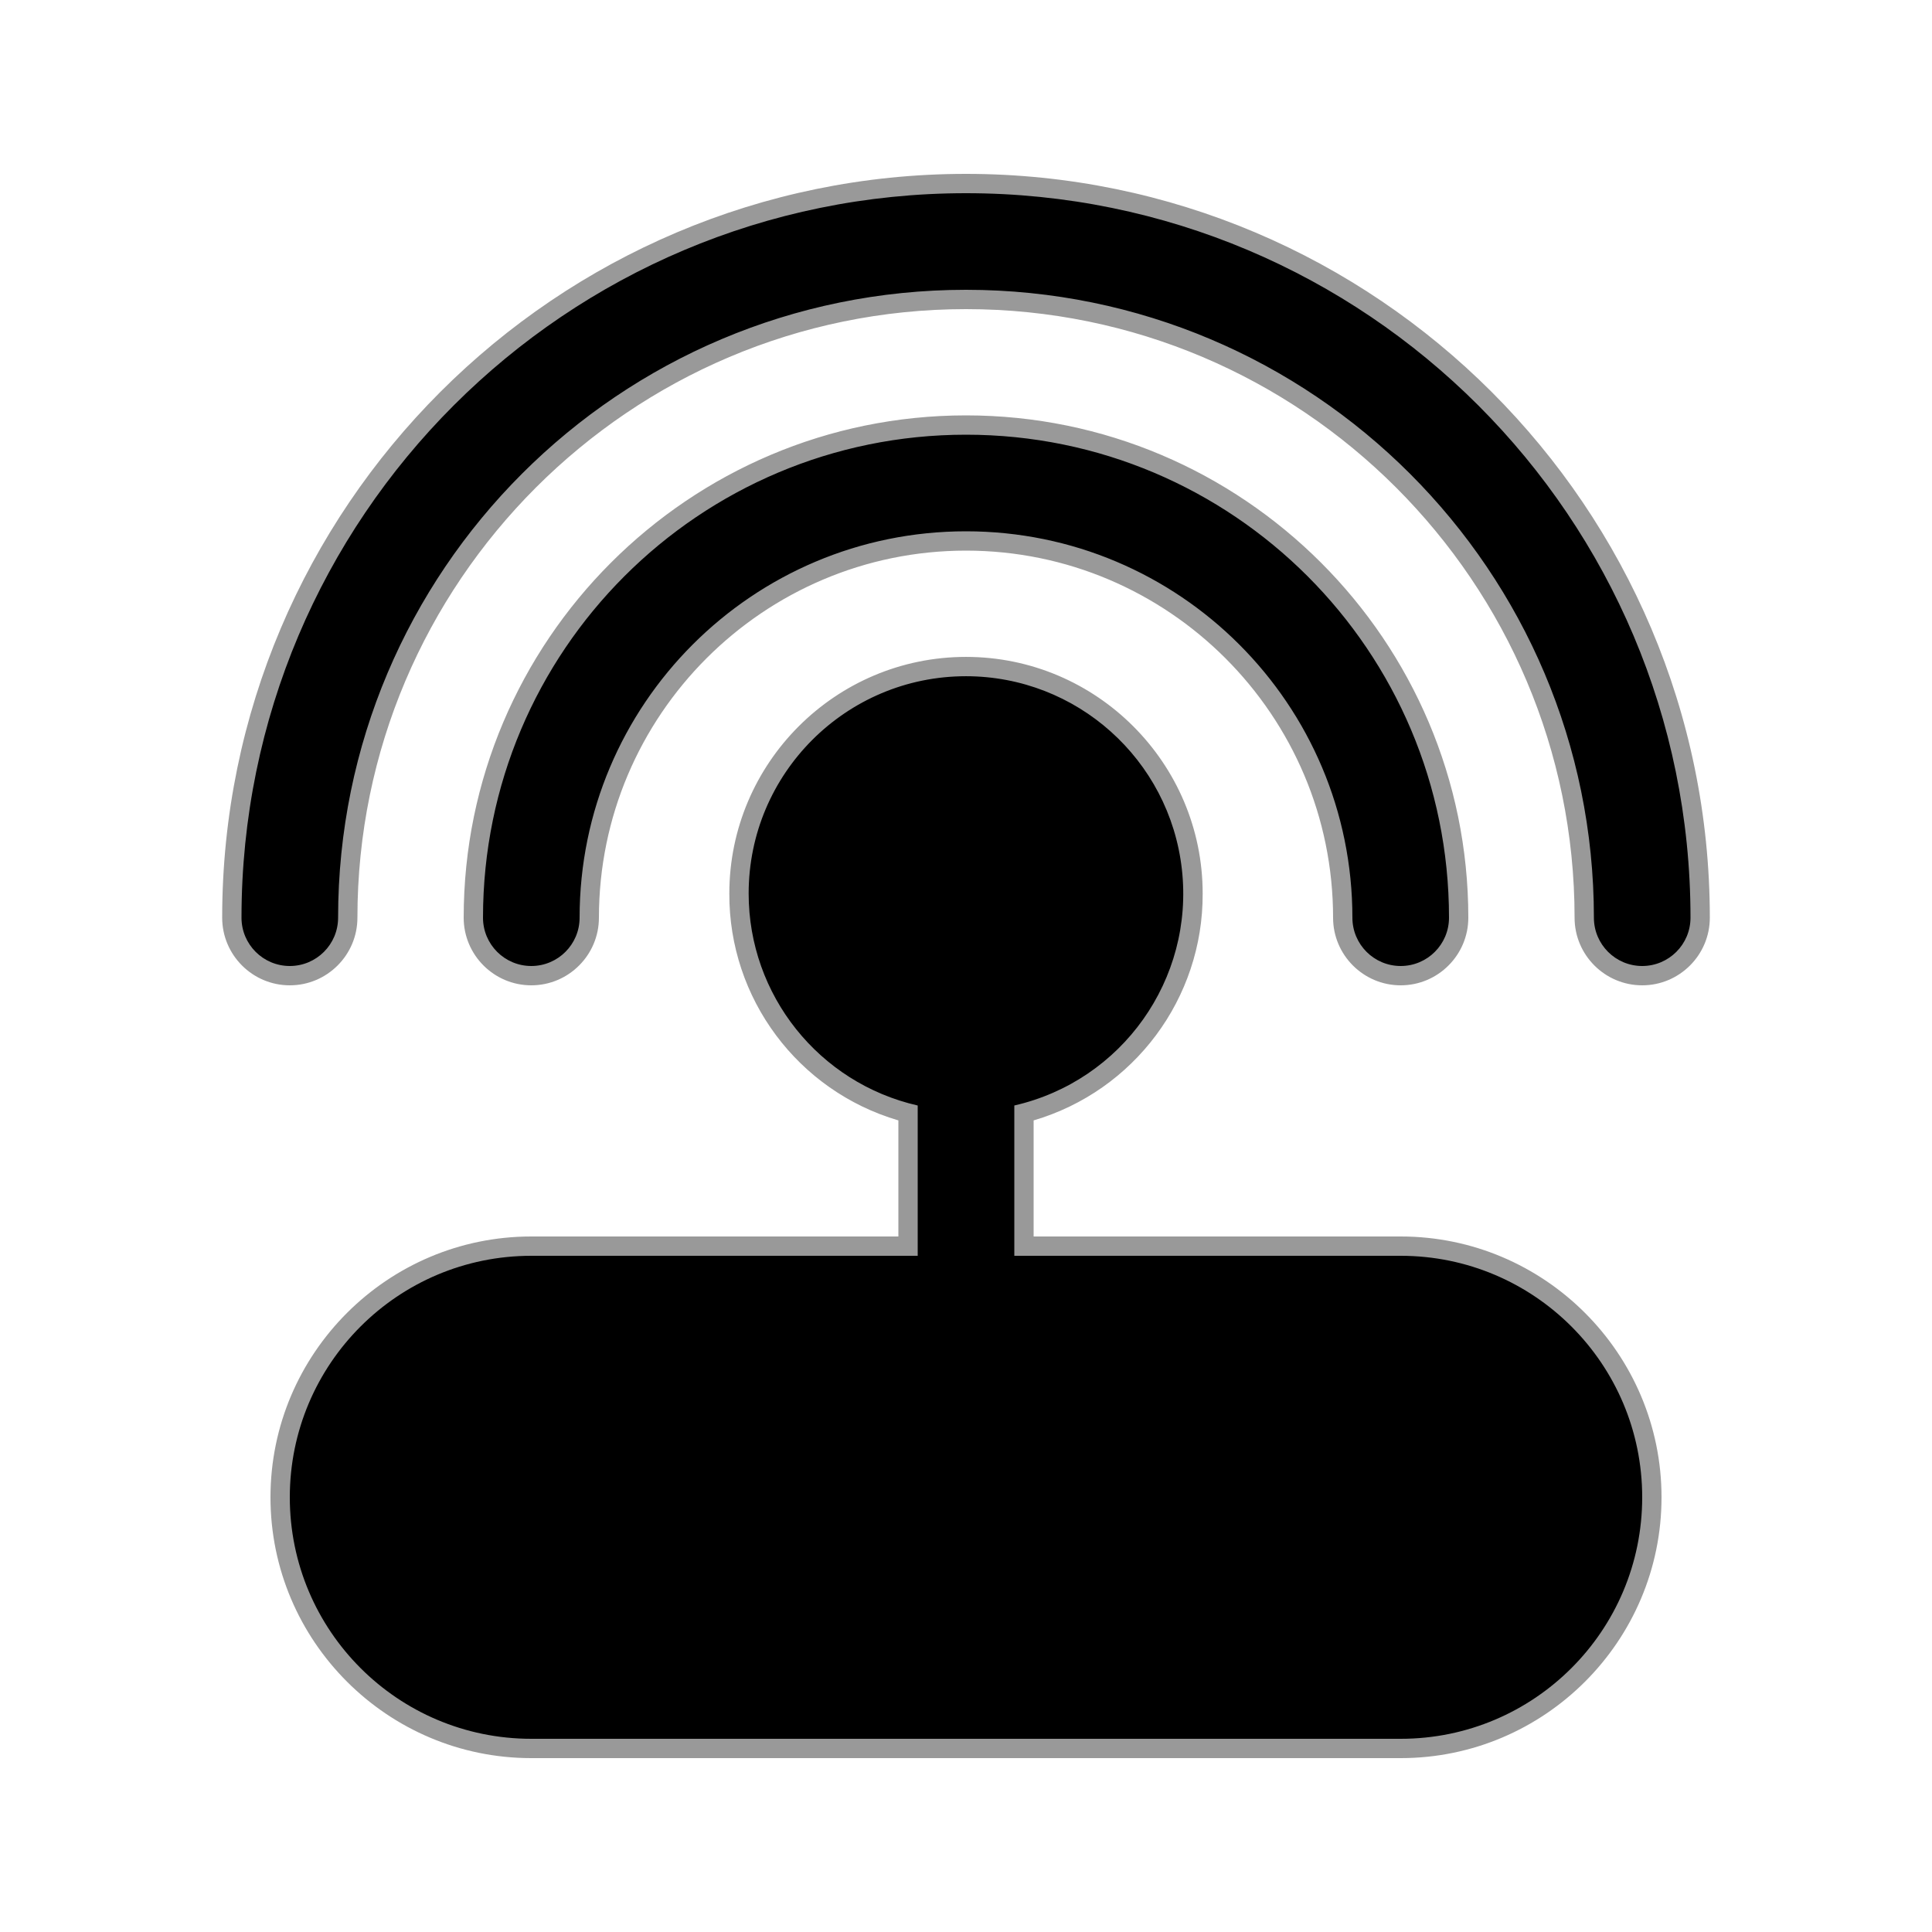
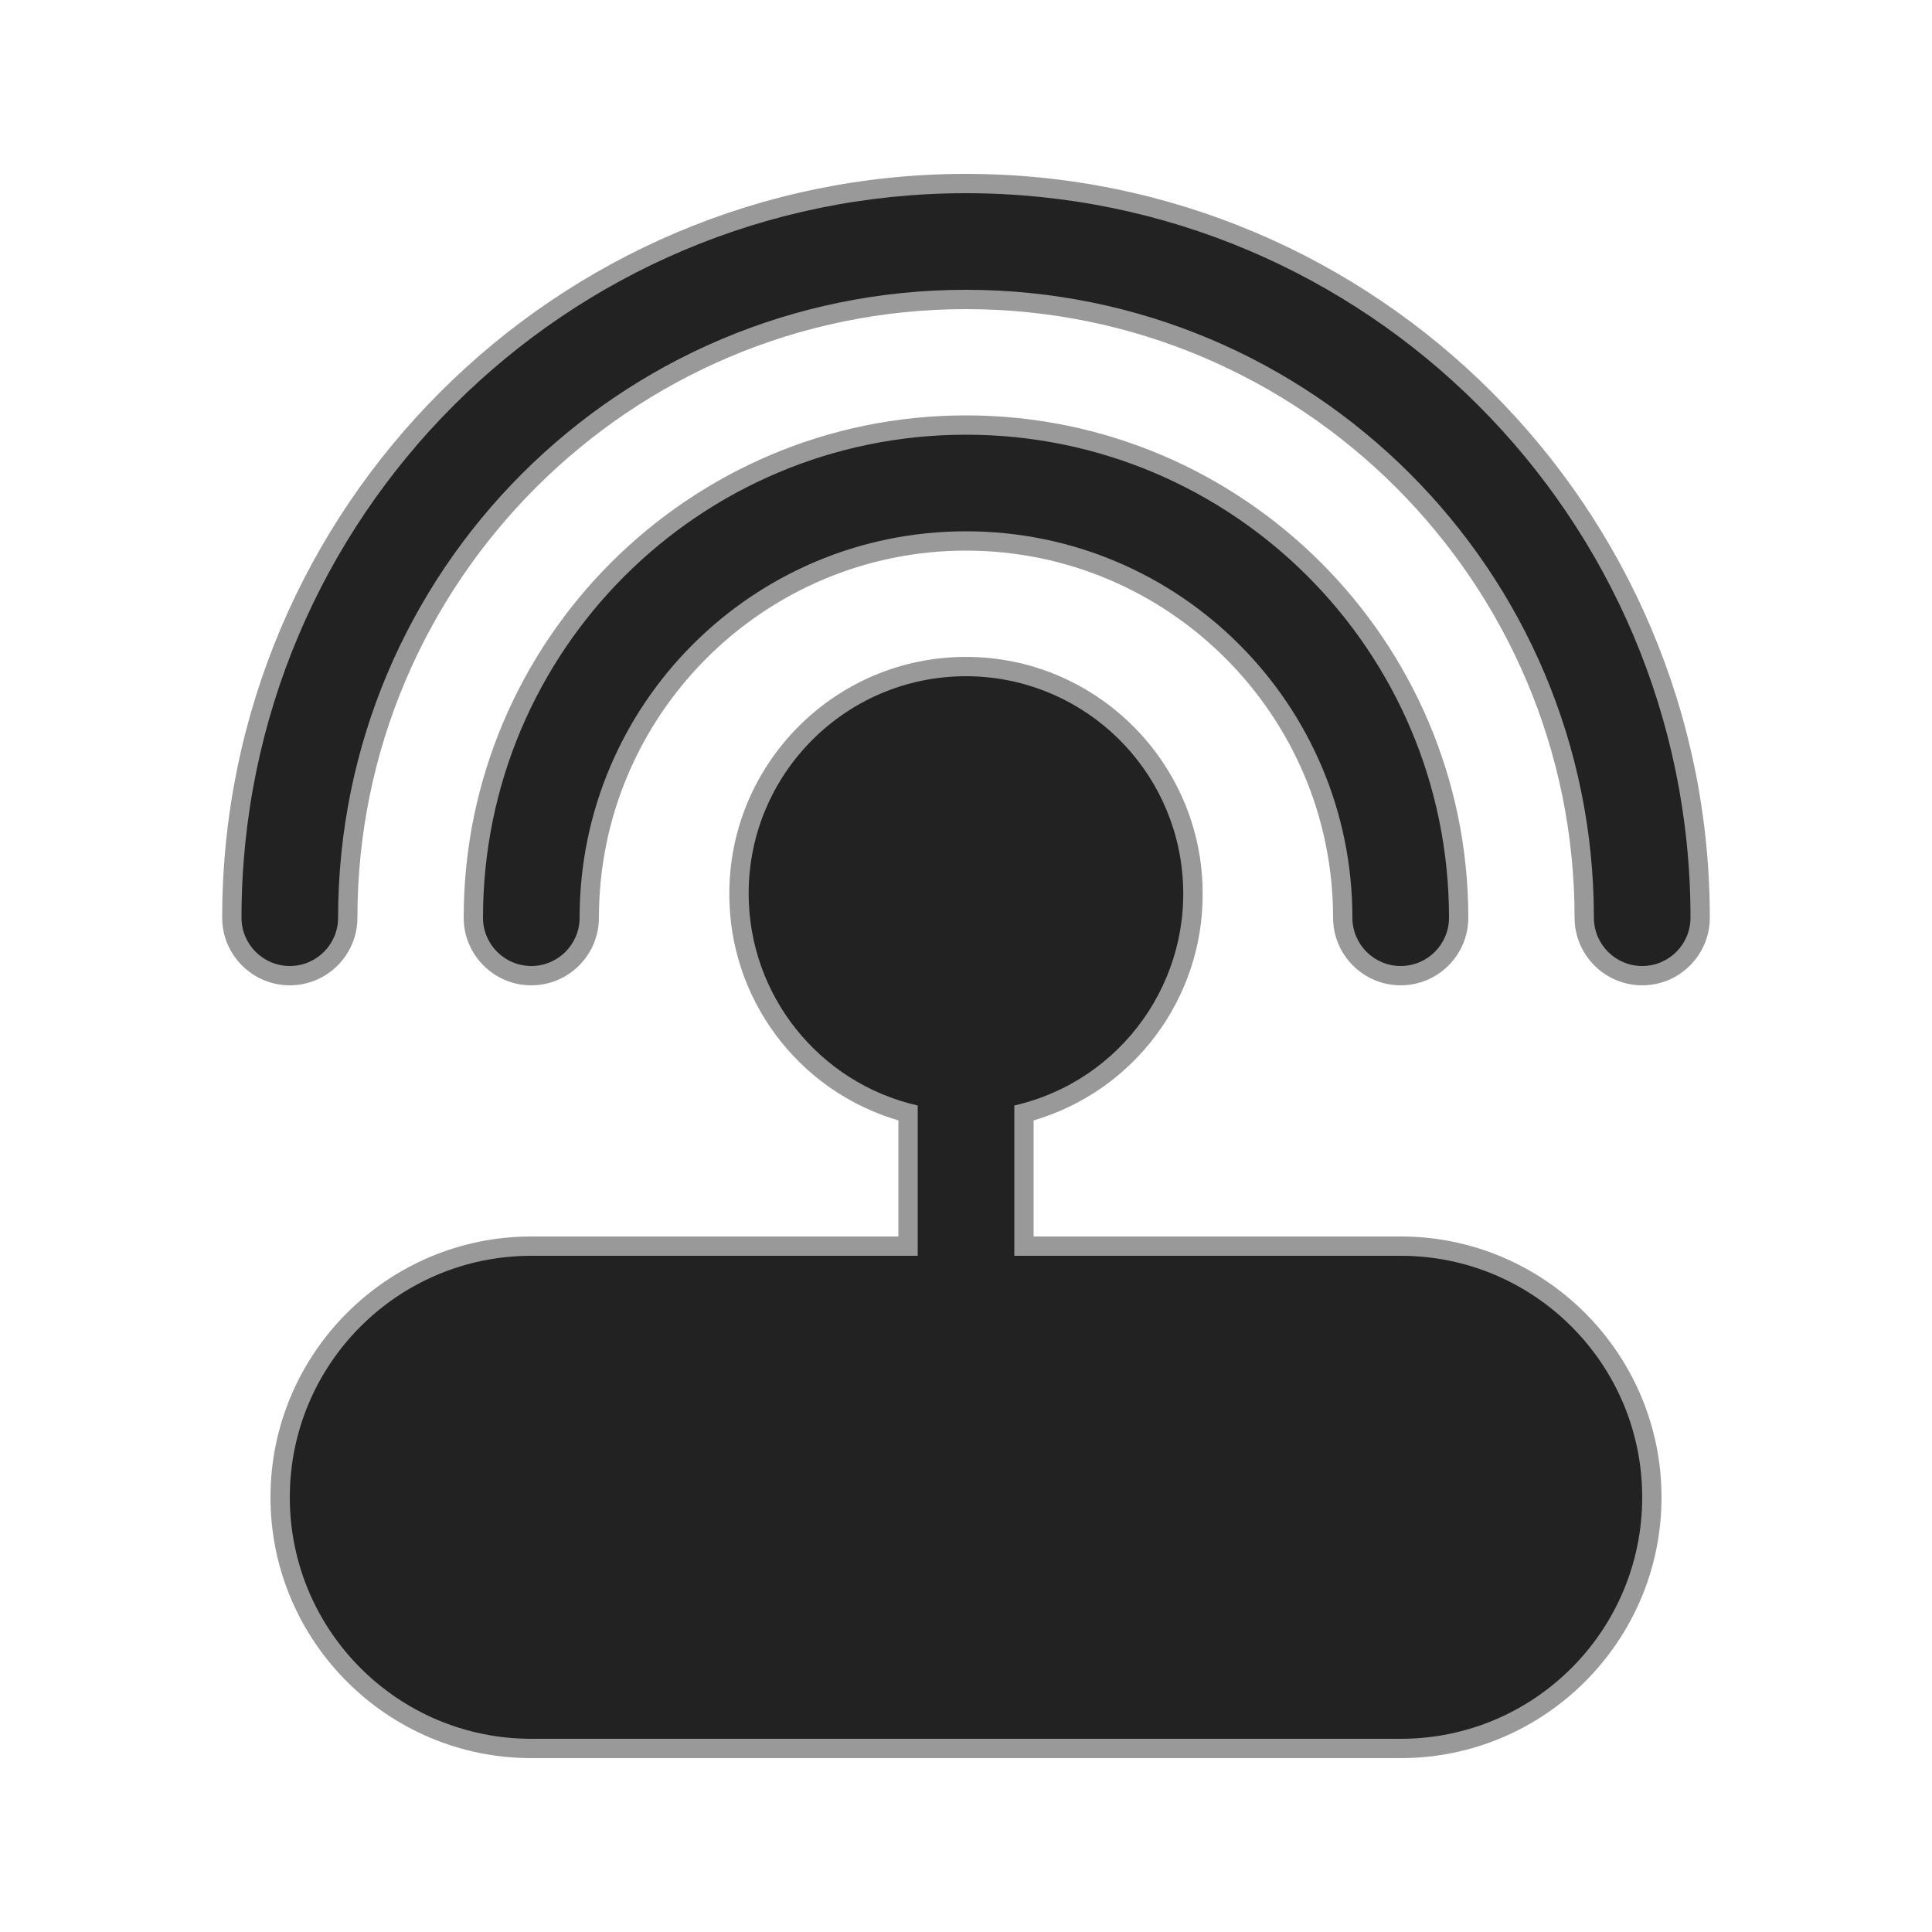
<svg xmlns="http://www.w3.org/2000/svg" width="100" height="100" preserveAspectRatio="xMidYMid meet" viewBox="0 0 100 100">
-   <path d="M27.5 90.5c-7.168 0-13-5.832-13-13s5.832-13 13-13H47v-6.888a11.69 11.69 0 0 1-8.75-11.362c0-6.478 5.271-11.749 11.75-11.749s11.75 5.272 11.75 11.751A11.69 11.69 0 0 1 53 57.612V64.5h19.5c7.168 0 13 5.832 13 13s-5.832 13-13 13h-45zm57.5-40c-1.654 0-3-1.346-3-3 0-17.645-14.355-32-32-32s-32 14.355-32 32c0 1.654-1.346 3-3 3s-3-1.346-3-3c0-20.953 17.047-38 38-38s38 17.047 38 38c0 1.654-1.346 3-3 3zm-12.5 0c-1.654 0-3-1.346-3-3C69.5 36.748 60.752 28 50 28s-19.5 8.748-19.5 19.5c0 1.654-1.346 3-3 3s-3-1.346-3-3C24.5 33.439 35.939 22 50 22s25.5 11.439 25.5 25.5c0 1.654-1.346 3-3 3z" />
+   <path fill="#222" d="M27.5 90.5c-7.168 0-13-5.832-13-13s5.832-13 13-13H47v-6.888a11.69 11.69 0 0 1-8.75-11.362c0-6.478 5.271-11.749 11.75-11.749s11.75 5.272 11.75 11.751A11.69 11.69 0 0 1 53 57.612V64.5h19.5c7.168 0 13 5.832 13 13s-5.832 13-13 13h-45zm57.5-40c-1.654 0-3-1.346-3-3 0-17.645-14.355-32-32-32s-32 14.355-32 32c0 1.654-1.346 3-3 3s-3-1.346-3-3c0-20.953 17.047-38 38-38s38 17.047 38 38c0 1.654-1.346 3-3 3zm-12.5 0c-1.654 0-3-1.346-3-3C69.5 36.748 60.752 28 50 28s-19.5 8.748-19.5 19.5c0 1.654-1.346 3-3 3s-3-1.346-3-3C24.5 33.439 35.939 22 50 22s25.5 11.439 25.5 25.5c0 1.654-1.346 3-3 3z" />
  <path fill="#999" d="M50 10c20.711 0 37.5 16.79 37.5 37.5a2.5 2.5 0 1 1-5 0C82.5 29.551 67.949 15 50 15S17.5 29.551 17.5 47.5a2.5 2.5 0 1 1-5 0C12.5 26.79 29.29 10 50 10m0 12.5c13.807 0 25 11.193 25 25a2.5 2.5 0 1 1-5 0c0-11.046-8.954-20-20-20s-20 8.954-20 20a2.5 2.5 0 1 1-5 0c0-13.807 11.193-25 25-25m0 12.501h.002a11.251 11.251 0 0 1 2.499 22.219V65h20C79.404 65 85 70.596 85 77.5S79.404 90 72.5 90h-45C20.596 90 15 84.404 15 77.5S20.596 65 27.5 65h20v-7.779a11.253 11.253 0 0 1-8.75-10.971c0-6.212 5.037-11.248 11.25-11.249M50 9C28.771 9 11.5 26.271 11.5 47.5c0 1.93 1.57 3.5 3.5 3.5s3.5-1.57 3.5-3.5C18.5 30.131 32.631 16 50 16s31.5 14.131 31.5 31.5c0 1.93 1.57 3.5 3.5 3.5s3.5-1.57 3.5-3.5C88.5 26.271 71.229 9 50 9zm0 12.5c-14.336 0-26 11.664-26 26 0 1.93 1.57 3.5 3.5 3.5s3.5-1.57 3.5-3.5c0-10.477 8.523-19 19-19s19 8.523 19 19c0 1.93 1.57 3.5 3.5 3.5s3.5-1.57 3.5-3.5c0-14.336-11.663-26-26-26zm.001 12.501H50c-6.754 0-12.249 5.495-12.25 12.249a12.187 12.187 0 0 0 8.75 11.742V64h-19C20.056 64 14 70.056 14 77.5S20.056 91 27.5 91h45C79.944 91 86 84.944 86 77.5S79.944 64 72.5 64h-19v-6.008a12.187 12.187 0 0 0 8.75-11.74c0-6.754-5.495-12.25-12.249-12.251z" />
</svg>
